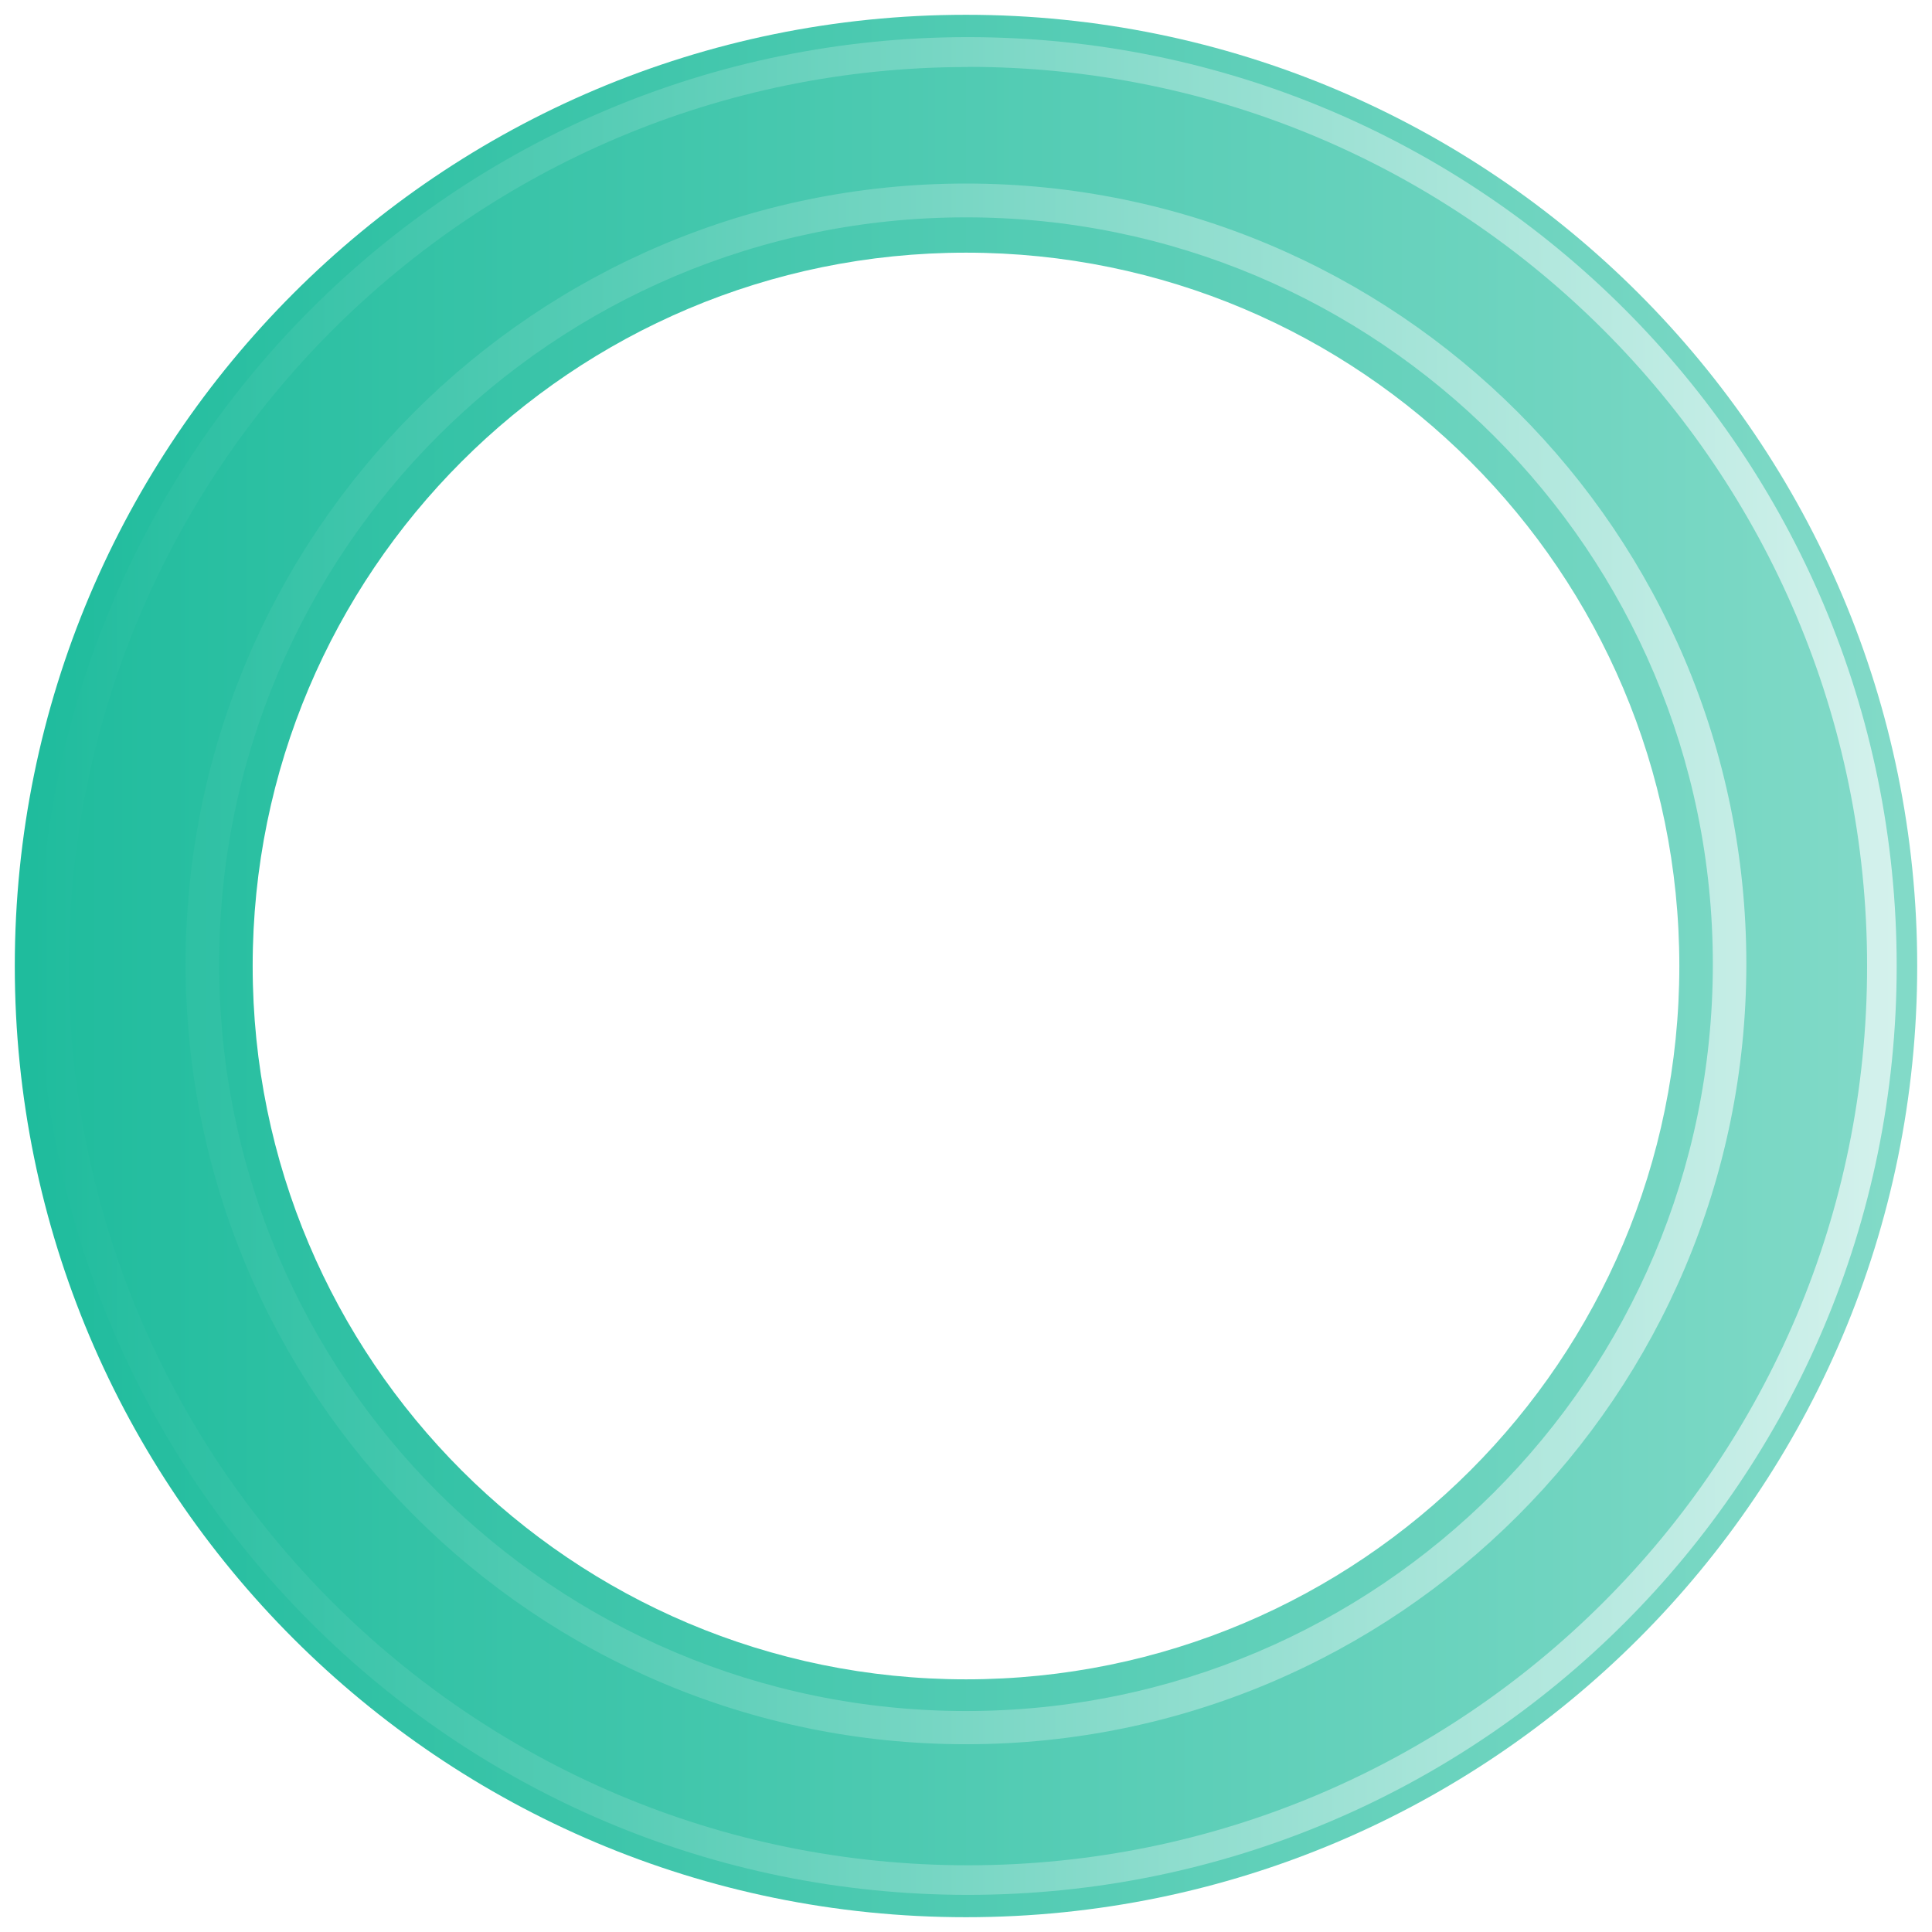
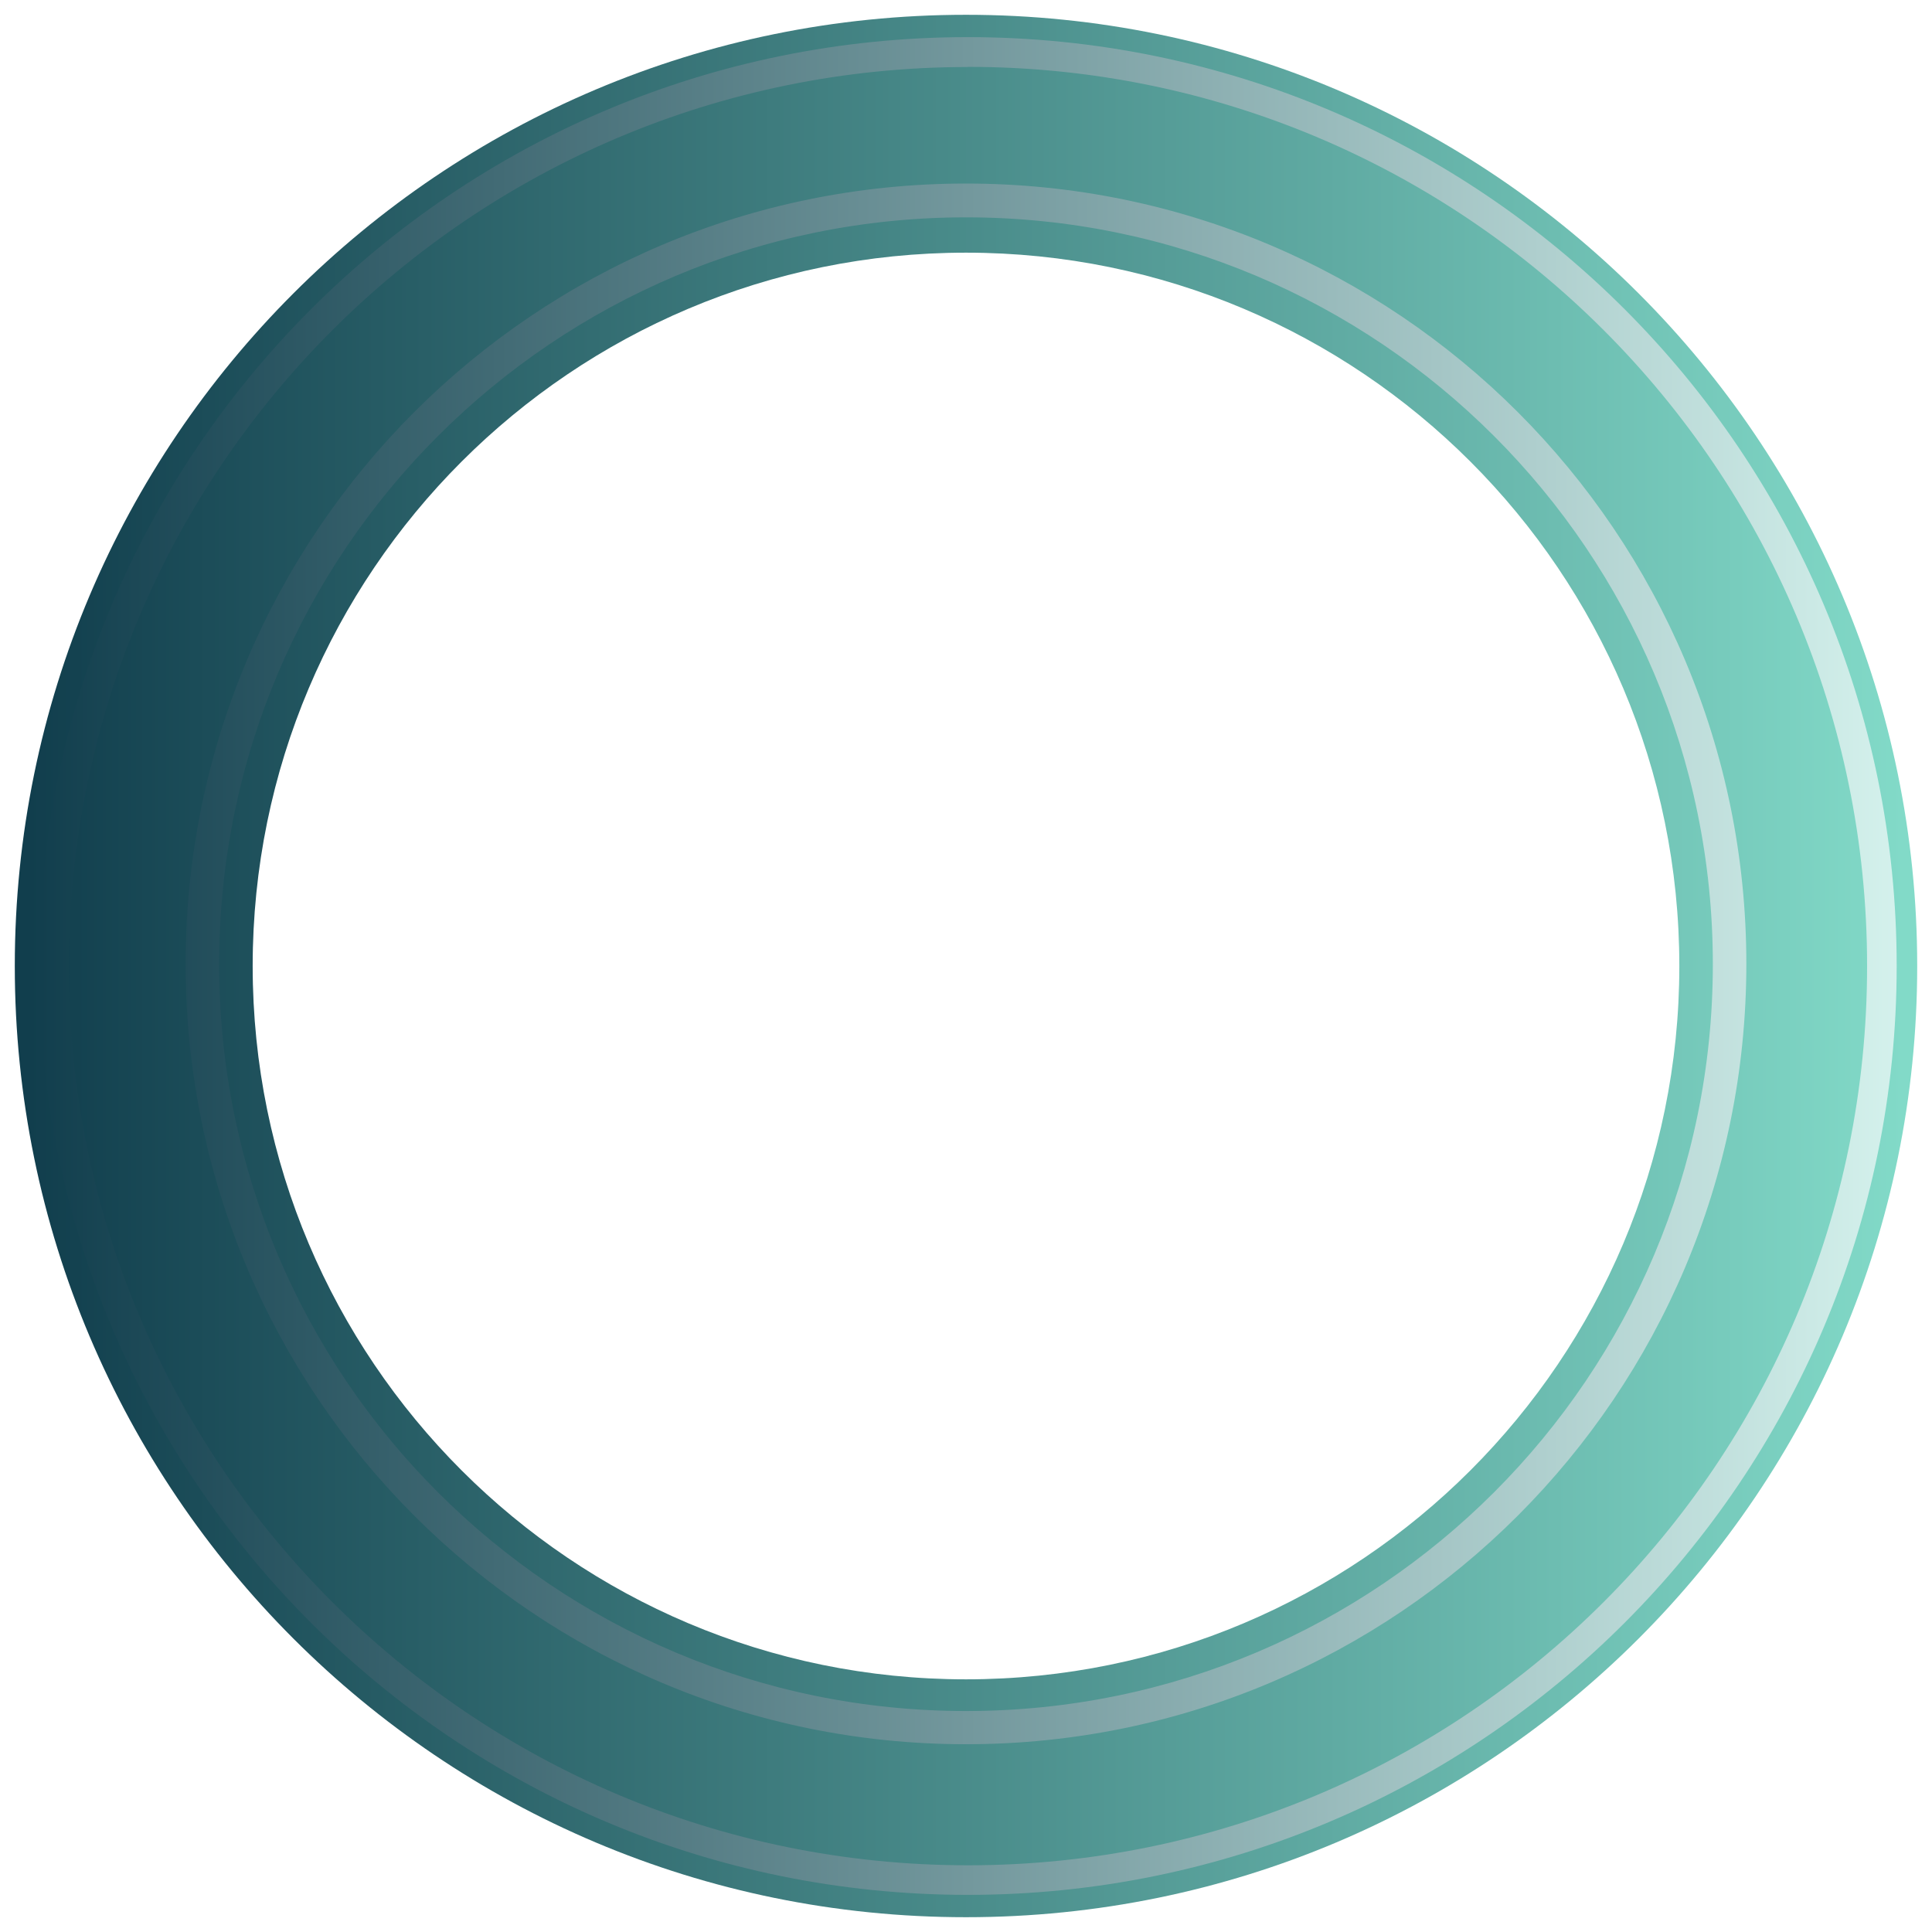
<svg xmlns="http://www.w3.org/2000/svg" version="1.0" width="64px" height="64px" viewBox="0 0 128 128" xml:space="preserve">
  <rect x="0" y="0" width="100%" height="100%" fill="#FFFFFF" />
  <g>
    <linearGradient id="linear-gradient">
-       <stop offset="0%" stop-color="#1fbc9d" fill-opacity="1" />
+       <stop offset="0%" stop-color="#113e4d" fill-opacity="1" />
      <stop offset="100%" stop-color="#82dac8" fill-opacity="0.56" />
    </linearGradient>
    <linearGradient id="linear-gradient2">
-       <stop offset="0%" stop-color="#1fbc9d" fill-opacity="1" />
+       <stop offset="0%" stop-color="#113e4d" fill-opacity="1" />
      <stop offset="100%" stop-color="#d5f2ed" fill-opacity="0.19" />
    </linearGradient>
    <path d="M64 .98A63.02 63.02 0 1 1 .98 64 63.02 63.02 0 0 1 64 .98zm0 15.76A47.26 47.26 0 1 1 16.74 64 47.26 47.26 0 0 1 64 16.74z" fill-rule="evenodd" fill="url(#linear-gradient)" />
    <path d="M64.12 125.54A61.54 61.54 0 1 1 125.66 64a61.54 61.54 0 0 1-61.54 61.54zm0-121.1A59.57 59.57 0 1 0 123.7 64 59.57 59.57 0 0 0 64.1 4.43zM64 115.56a51.7 51.7 0 1 1 51.7-51.7 51.7 51.7 0 0 1-51.7 51.7zM64 14.4a49.48 49.48 0 1 0 49.48 49.48A49.48 49.48 0 0 0 64 14.4z" fill-rule="evenodd" fill="url(#linear-gradient2)" />
    <animateTransform attributeName="transform" type="rotate" from="0 64 64" to="360 64 64" dur="1800ms" repeatCount="indefinite" />
  </g>
</svg>
